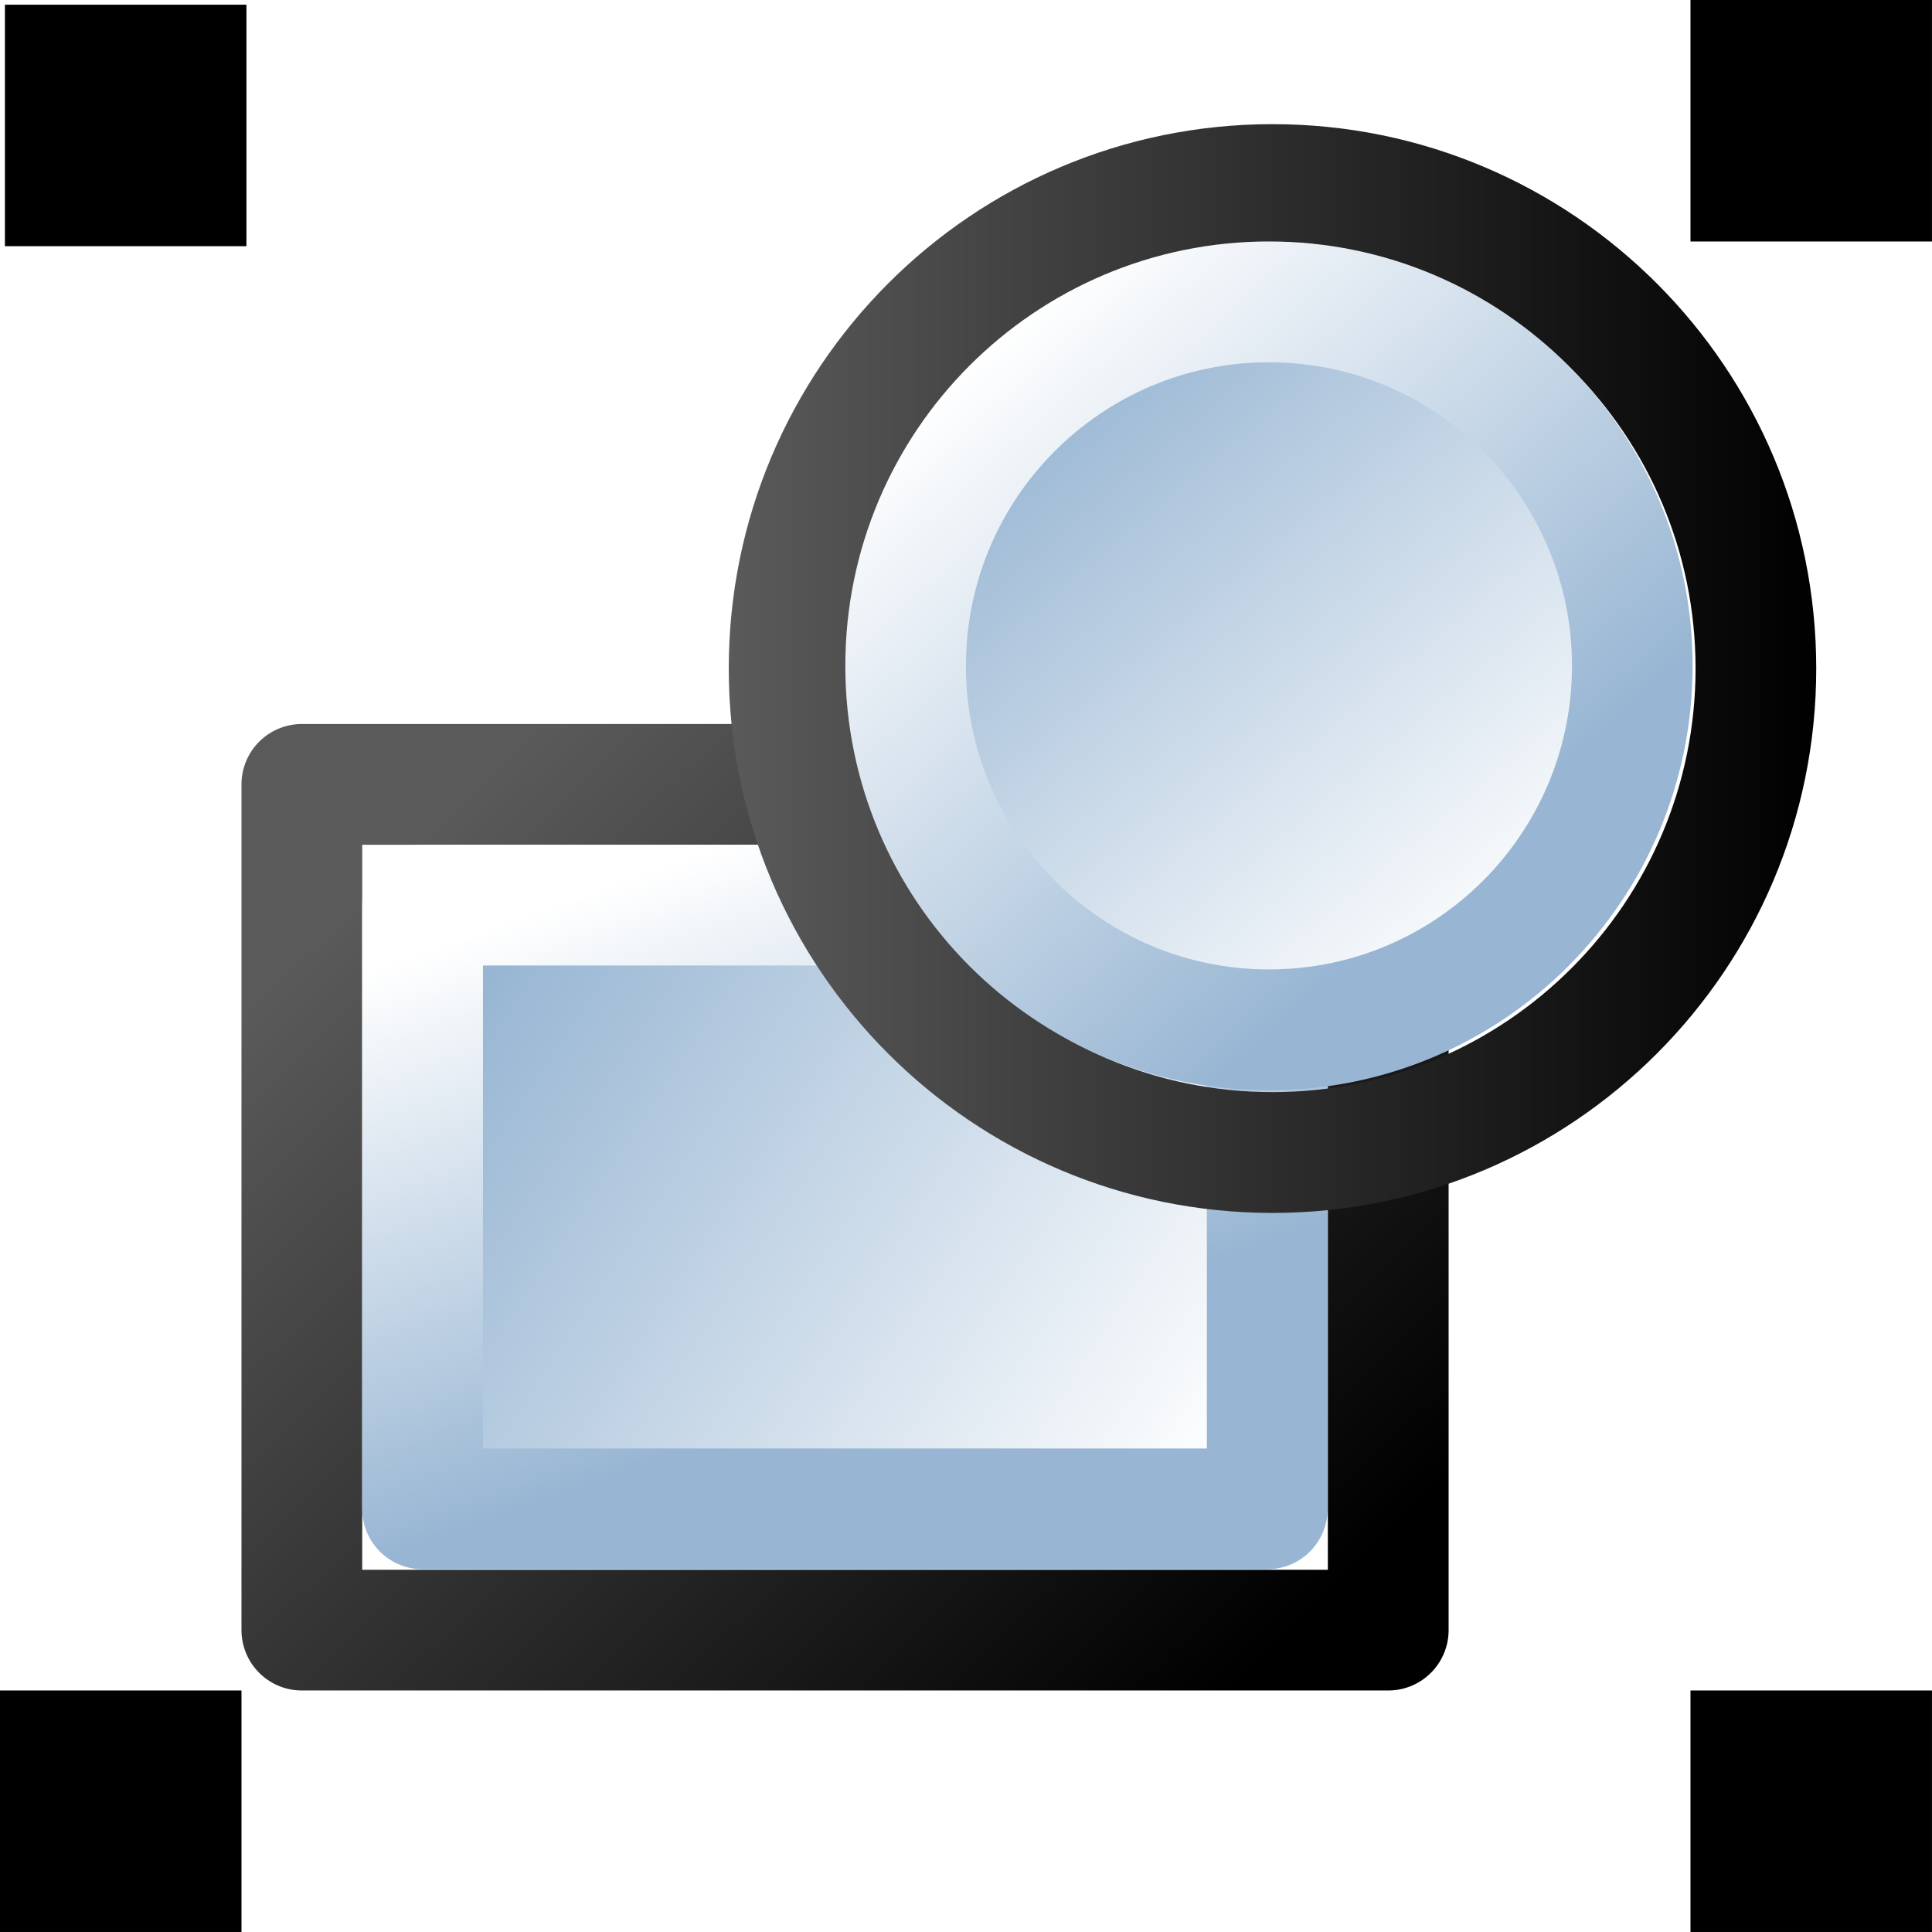
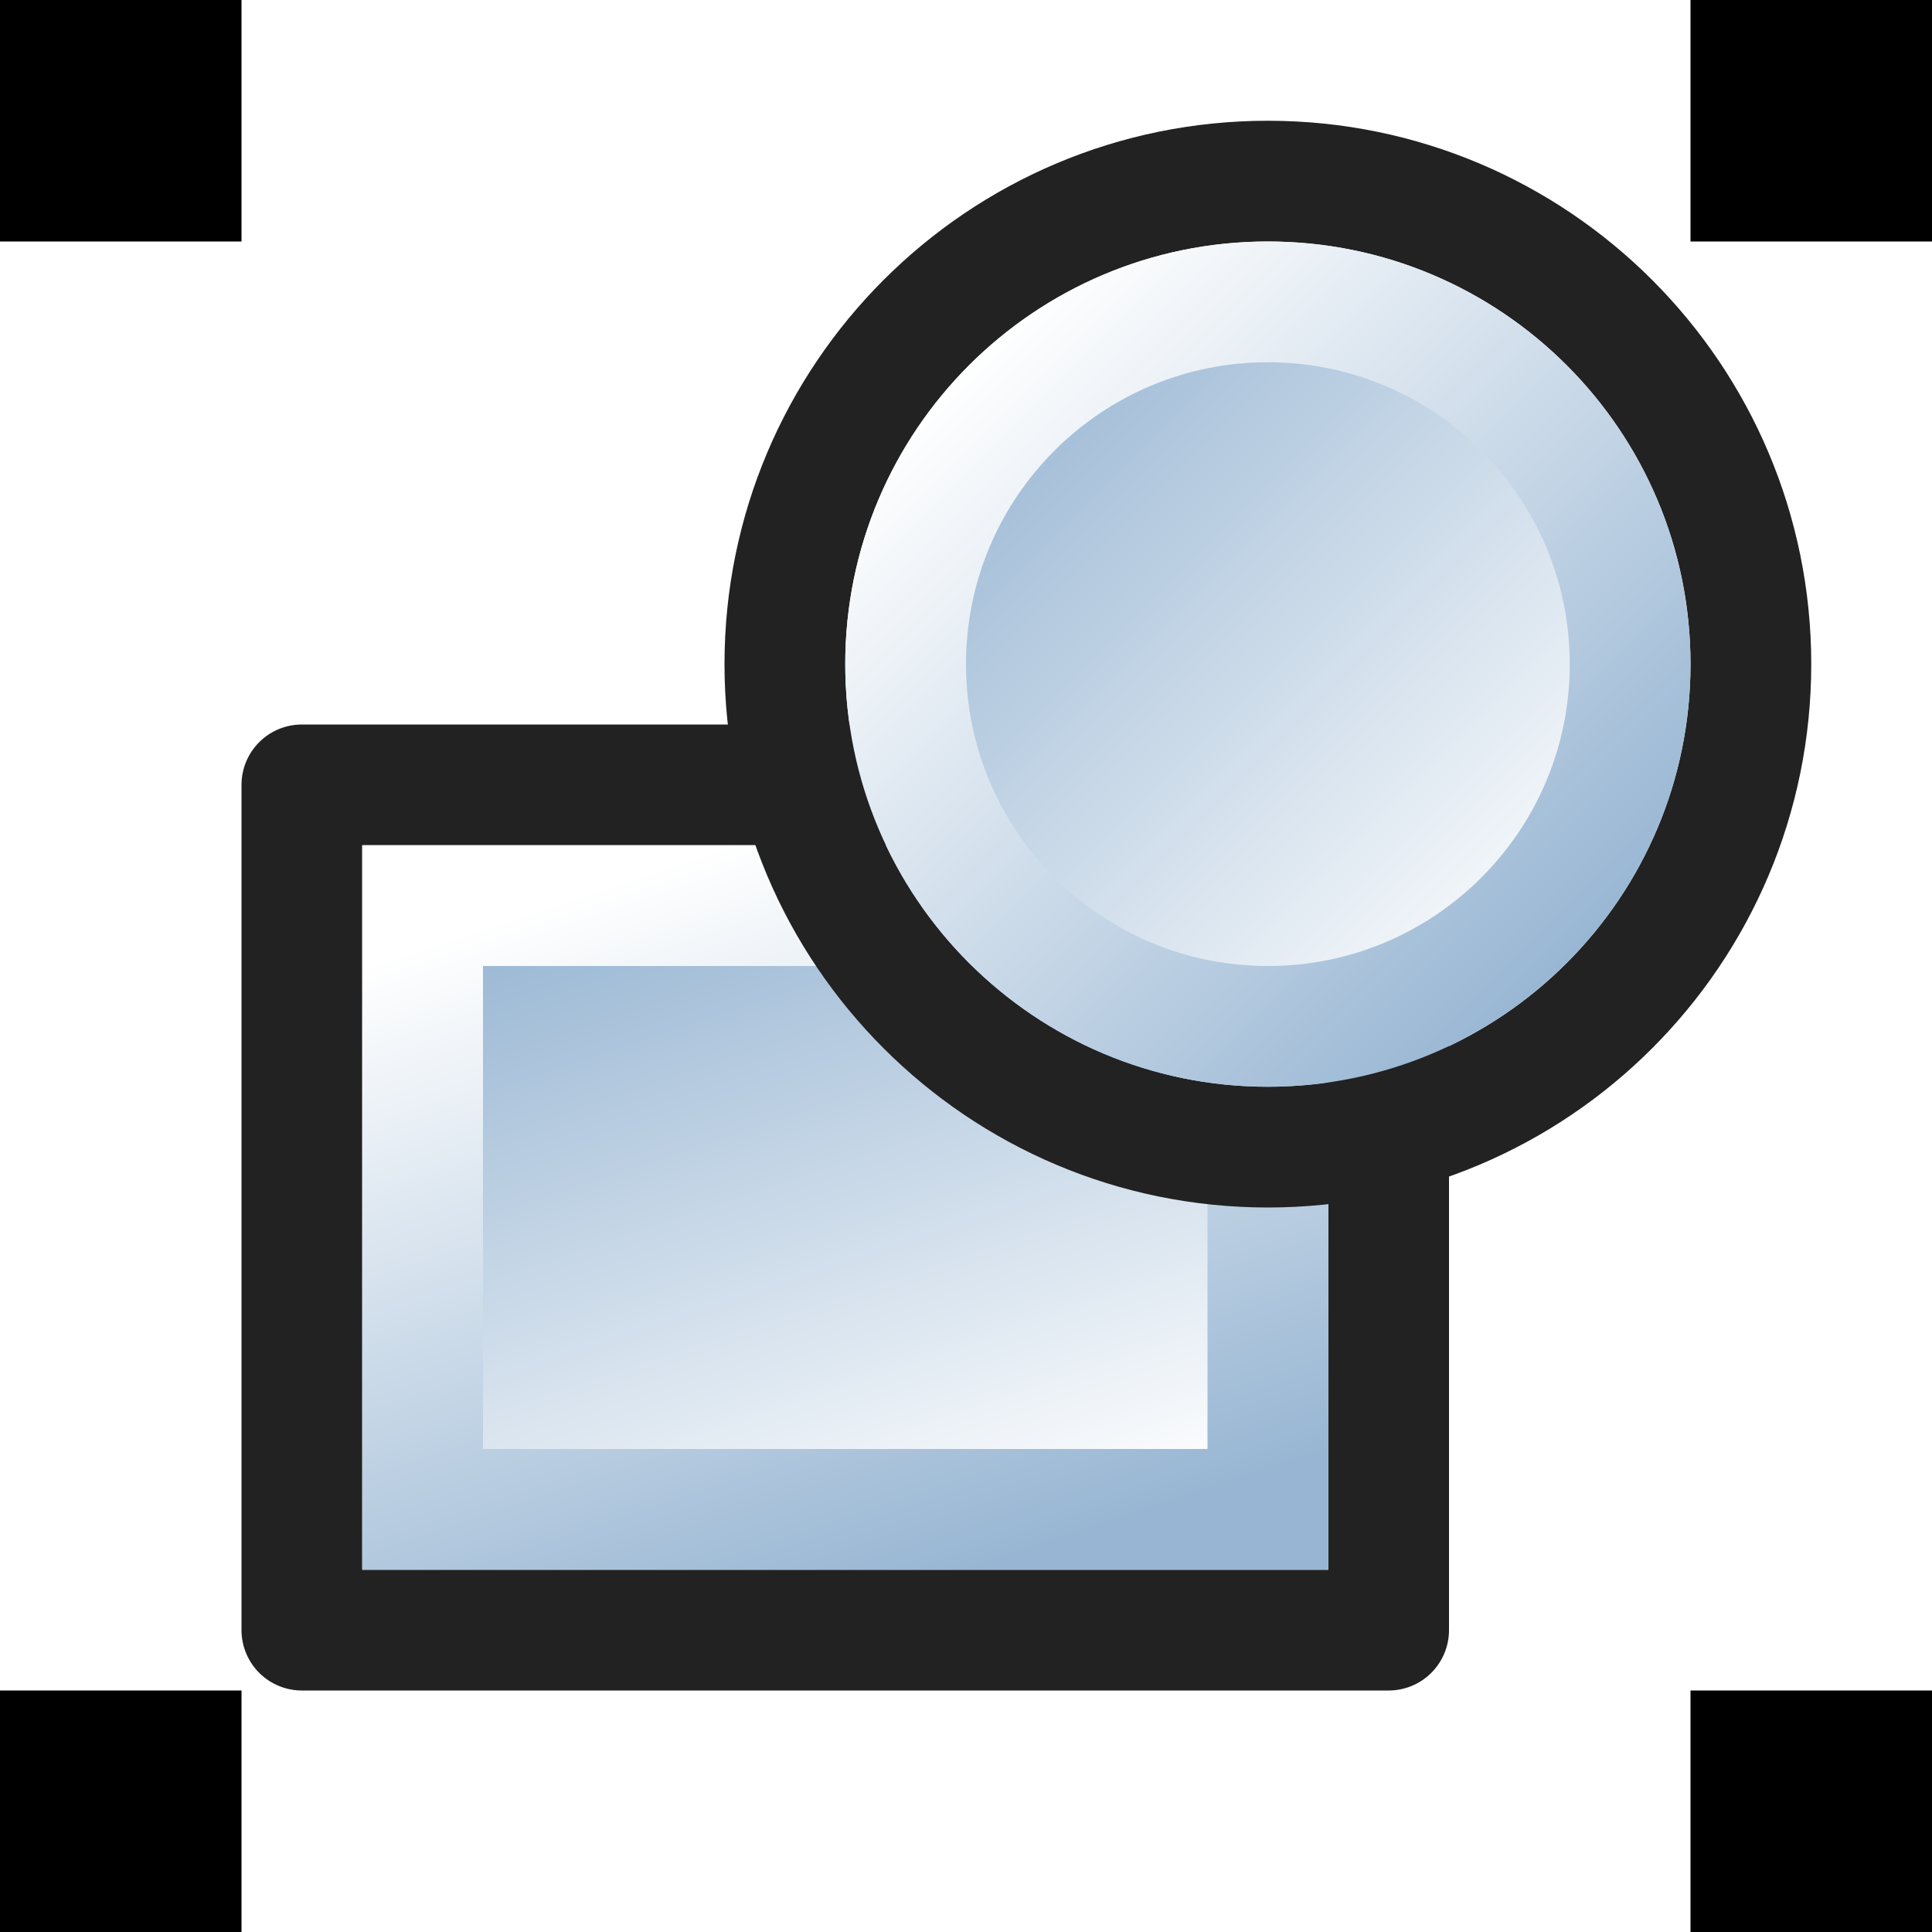
- <svg xmlns="http://www.w3.org/2000/svg" xmlns:xlink="http://www.w3.org/1999/xlink" id="svg1" width="16" height="16">
-   <defs id="defs3">
-     <linearGradient gradientUnits="userSpaceOnUse" id="linearGradient5819" x1="99.313" x2="111.686" xlink:href="#linearGradient5704" y1="210.5" y2="210.5" />
-     <linearGradient gradientTransform="matrix(1.165662,0,0,1.664561,338.7448,-99.07928)" gradientUnits="userSpaceOnUse" id="linearGradient10396" x1="20.716" x2="16.761" xlink:href="#linearGradient5740" y1="218.814" y2="215.076" />
-     <linearGradient gradientUnits="userSpaceOnUse" id="linearGradient5823" x1="101.751" x2="108.816" xlink:href="#linearGradient5740" y1="205.192" y2="212.99" />
-     <linearGradient id="linearGradient5704">
-       <stop id="stop5706" offset="0" style="stop-color:#5a5a5a;stop-opacity:1" />
-       <stop id="stop5708" offset="1" style="stop-color:#000000;stop-opacity:1" />
+ <svg xmlns="http://www.w3.org/2000/svg" xmlns:xlink="http://www.w3.org/1999/xlink" width="16" height="16">
+   <defs>
+     <linearGradient id="linearGradientVector">
+       <stop offset="0" style="stop-color:#ffffff" />
+       <stop offset="1" style="stop-color:#98b6d3" />
    </linearGradient>
-     <linearGradient id="linearGradient5740">
-       <stop id="stop5742" offset="0" style="stop-color:#ffffff;stop-opacity:1" />
-       <stop id="stop5744" offset="1" style="stop-color:#98b6d3;stop-opacity:1" />
-     </linearGradient>
-     <linearGradient gradientUnits="userSpaceOnUse" id="linearGradient5821" x1="108.351" x2="101.193" xlink:href="#linearGradient5740" y1="215.482" y2="206.997" />
-     <linearGradient gradientTransform="matrix(0.877306,0,0,0.997343,344.0641,45.72171)" gradientUnits="userSpaceOnUse" id="linearGradient10398" x1="15.646" x2="17.047" xlink:href="#linearGradient5740" y1="214.541" y2="218.988" />
-     <linearGradient gradientTransform="matrix(1.124786,0,0,1.000669,344.0026,53.00302)" gradientUnits="userSpaceOnUse" id="linearGradient10394" x1="11.88" x2="18.584" xlink:href="#linearGradient5704" y1="205.448" y2="211.605" />
+     <linearGradient gradientUnits="userSpaceOnUse" id="linearGradientRectFill" x1="8" x2="6" xlink:href="#linearGradientVector" y1="13" y2="7" />
+     <linearGradient gradientUnits="userSpaceOnUse" id="linearGradientRectStroke" x1="6" x2="8" xlink:href="#linearGradientVector" y1="7" y2="13" />
+     <linearGradient gradientUnits="userSpaceOnUse" id="linearGradientCircleStroke" x1="8" x2="13" xlink:href="#linearGradientVector" y1="3" y2="8" />
+     <linearGradient gradientUnits="userSpaceOnUse" id="linearGradientCircleFill" x1="13" x2="8" xlink:href="#linearGradientVector" y1="8" y2="3" />
  </defs>
-   <g id="object-group" transform="translate(-353.3222,-252.1541)">
-     <rect height="7.004" id="rect10382" style="color:#000000;fill:none;stroke:url(#linearGradient10394);stroke-width:1;stroke-linejoin:round;stroke-miterlimit:0" width="8.997" x="355.822" y="258.65" />
-     <rect height="5" id="rect10384" style="color:#000000;fill:url(#linearGradient10396);fill-rule:evenodd;stroke:url(#linearGradient10398);stroke-width:1;stroke-linecap:round;stroke-linejoin:round;stroke-miterlimit:0" width="6.995" x="356.822" y="259.65" />
-     <rect height="2" id="rect10765" style="color:#000000;fill:#000000;fill-rule:evenodd;stroke-width:1" width="2" x="353.363" y="252.193" />
-     <rect height="2" id="use8592" style="color:#000000;fill:#000000;fill-rule:evenodd;stroke-width:1" transform="matrix(1,0,0,1,13.959,-0.03898)" width="2" x="353.363" y="252.193" />
-     <rect height="2" id="use8594" style="color:#000000;fill:#000000;fill-rule:evenodd;stroke-width:1" transform="matrix(1,0,0,1,-0.041,13.96102)" width="2" x="353.363" y="252.193" />
-     <rect height="2" id="use8596" style="color:#000000;fill:#000000;fill-rule:evenodd;stroke-width:1" transform="matrix(1,0,0,1,13.959,13.96101)" width="2" x="353.363" y="252.193" />
-     <g id="g10379" transform="matrix(1,0,0,1.008019,335.3152,51.42912)" />
-     <g id="g10421">
-       <circle cx="105.5" cy="210.5" id="path10763" r="5.5" style="color:#000000;fill:none;stroke:url(#linearGradient5819);stroke-width:1.373;stroke-linecap:round;stroke-linejoin:round;stroke-miterlimit:0" transform="matrix(0.727881,0,0,0.728748,287.069,104.2892)" />
-       <circle cx="105.5" cy="210.5" id="path10409" r="5.5" style="color:#000000;fill:url(#linearGradient5821);fill-rule:evenodd;stroke:url(#linearGradient5823);stroke-width:1.826;stroke-linecap:round;stroke-linejoin:round;stroke-miterlimit:0" transform="matrix(0.547085,0,0,0.548073,306.1137,142.2991)" />
+   <g id="object-group">
+     <g>
+       <rect x="2.5" y="6.5" width="9" height="7" style="fill:none;stroke:#222222;stroke-linejoin:round" />
+       <rect x="3.5" y="7.5" width="7" height="5" style="fill:url(#linearGradientRectFill);stroke:url(#linearGradientRectStroke)" />
    </g>
+     <g>
+       <circle cx="10.5" cy="5.5" r="4" style="fill:none;stroke:#222222" />
+       <circle cx="10.5" cy="5.5" r="3" style="fill:url(#linearGradientCircleFill);stroke:url(#linearGradientCircleStroke)" />
+     </g>
+     <rect x="0" y="0" width="2" height="2" />
+     <rect x="14" y="0" width="2" height="2" />
+     <rect x="0" y="14" width="2" height="2" />
+     <rect x="14" y="14" width="2" height="2" />
  </g>
</svg>
